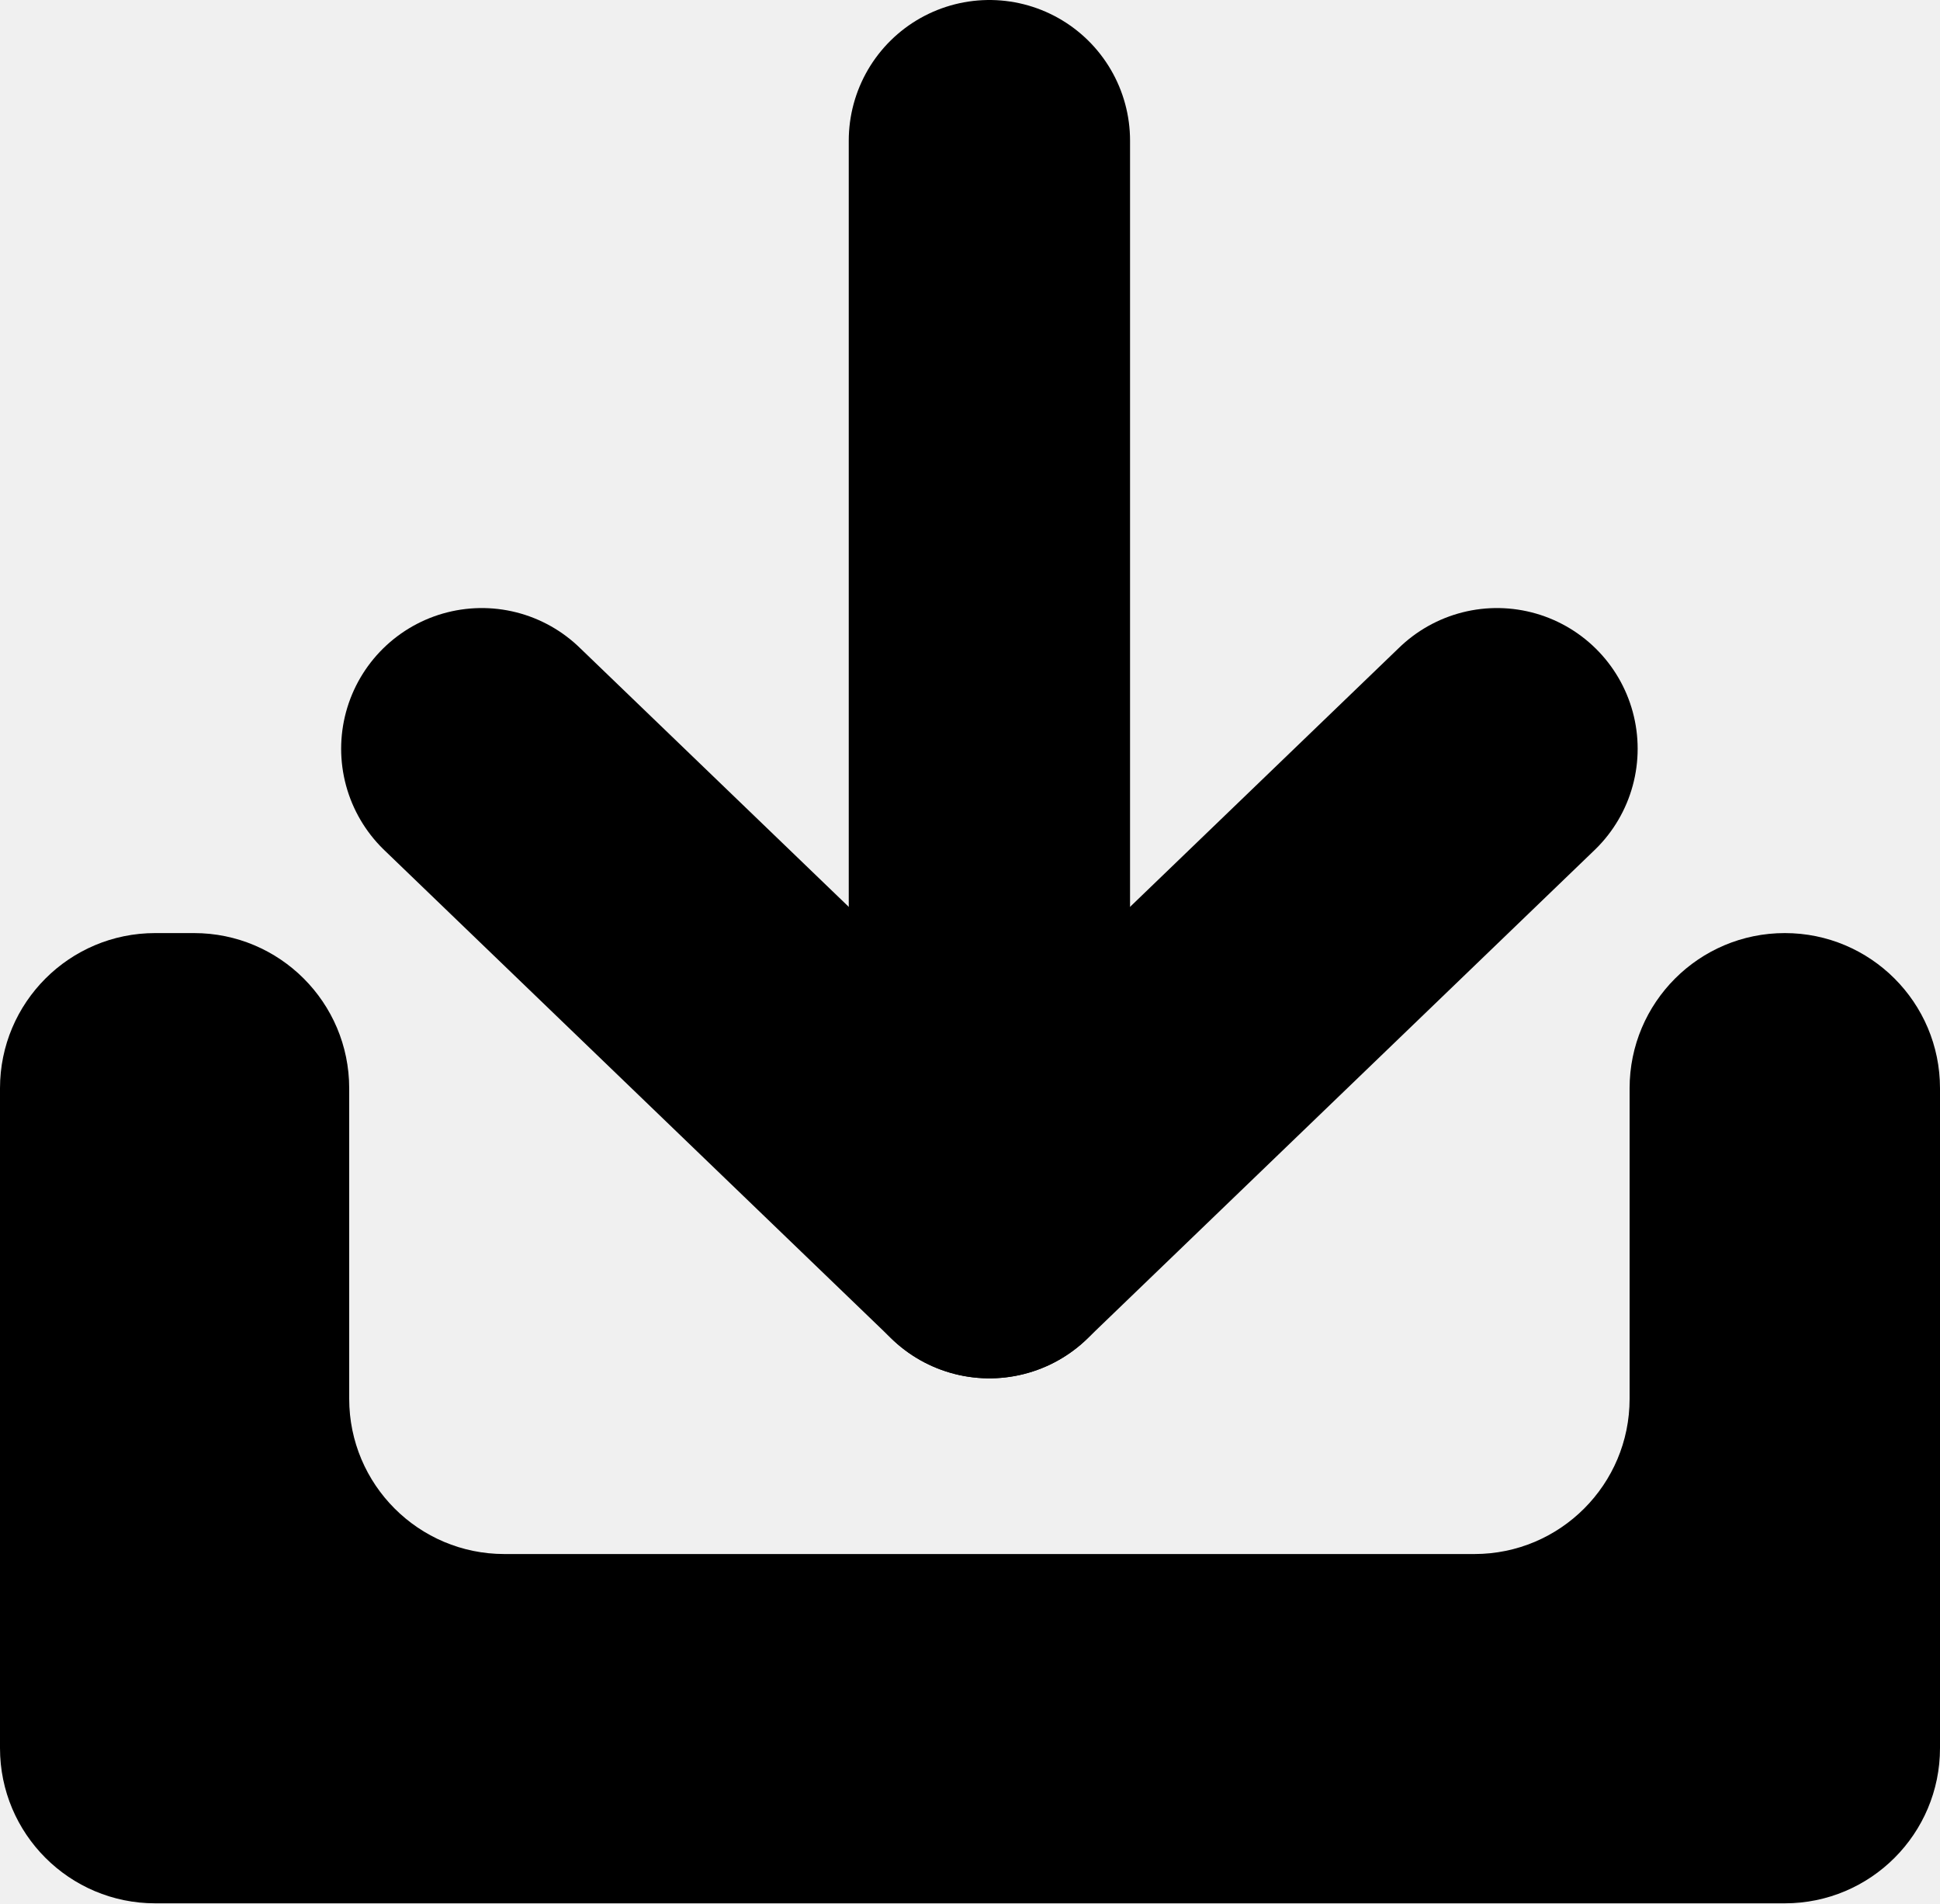
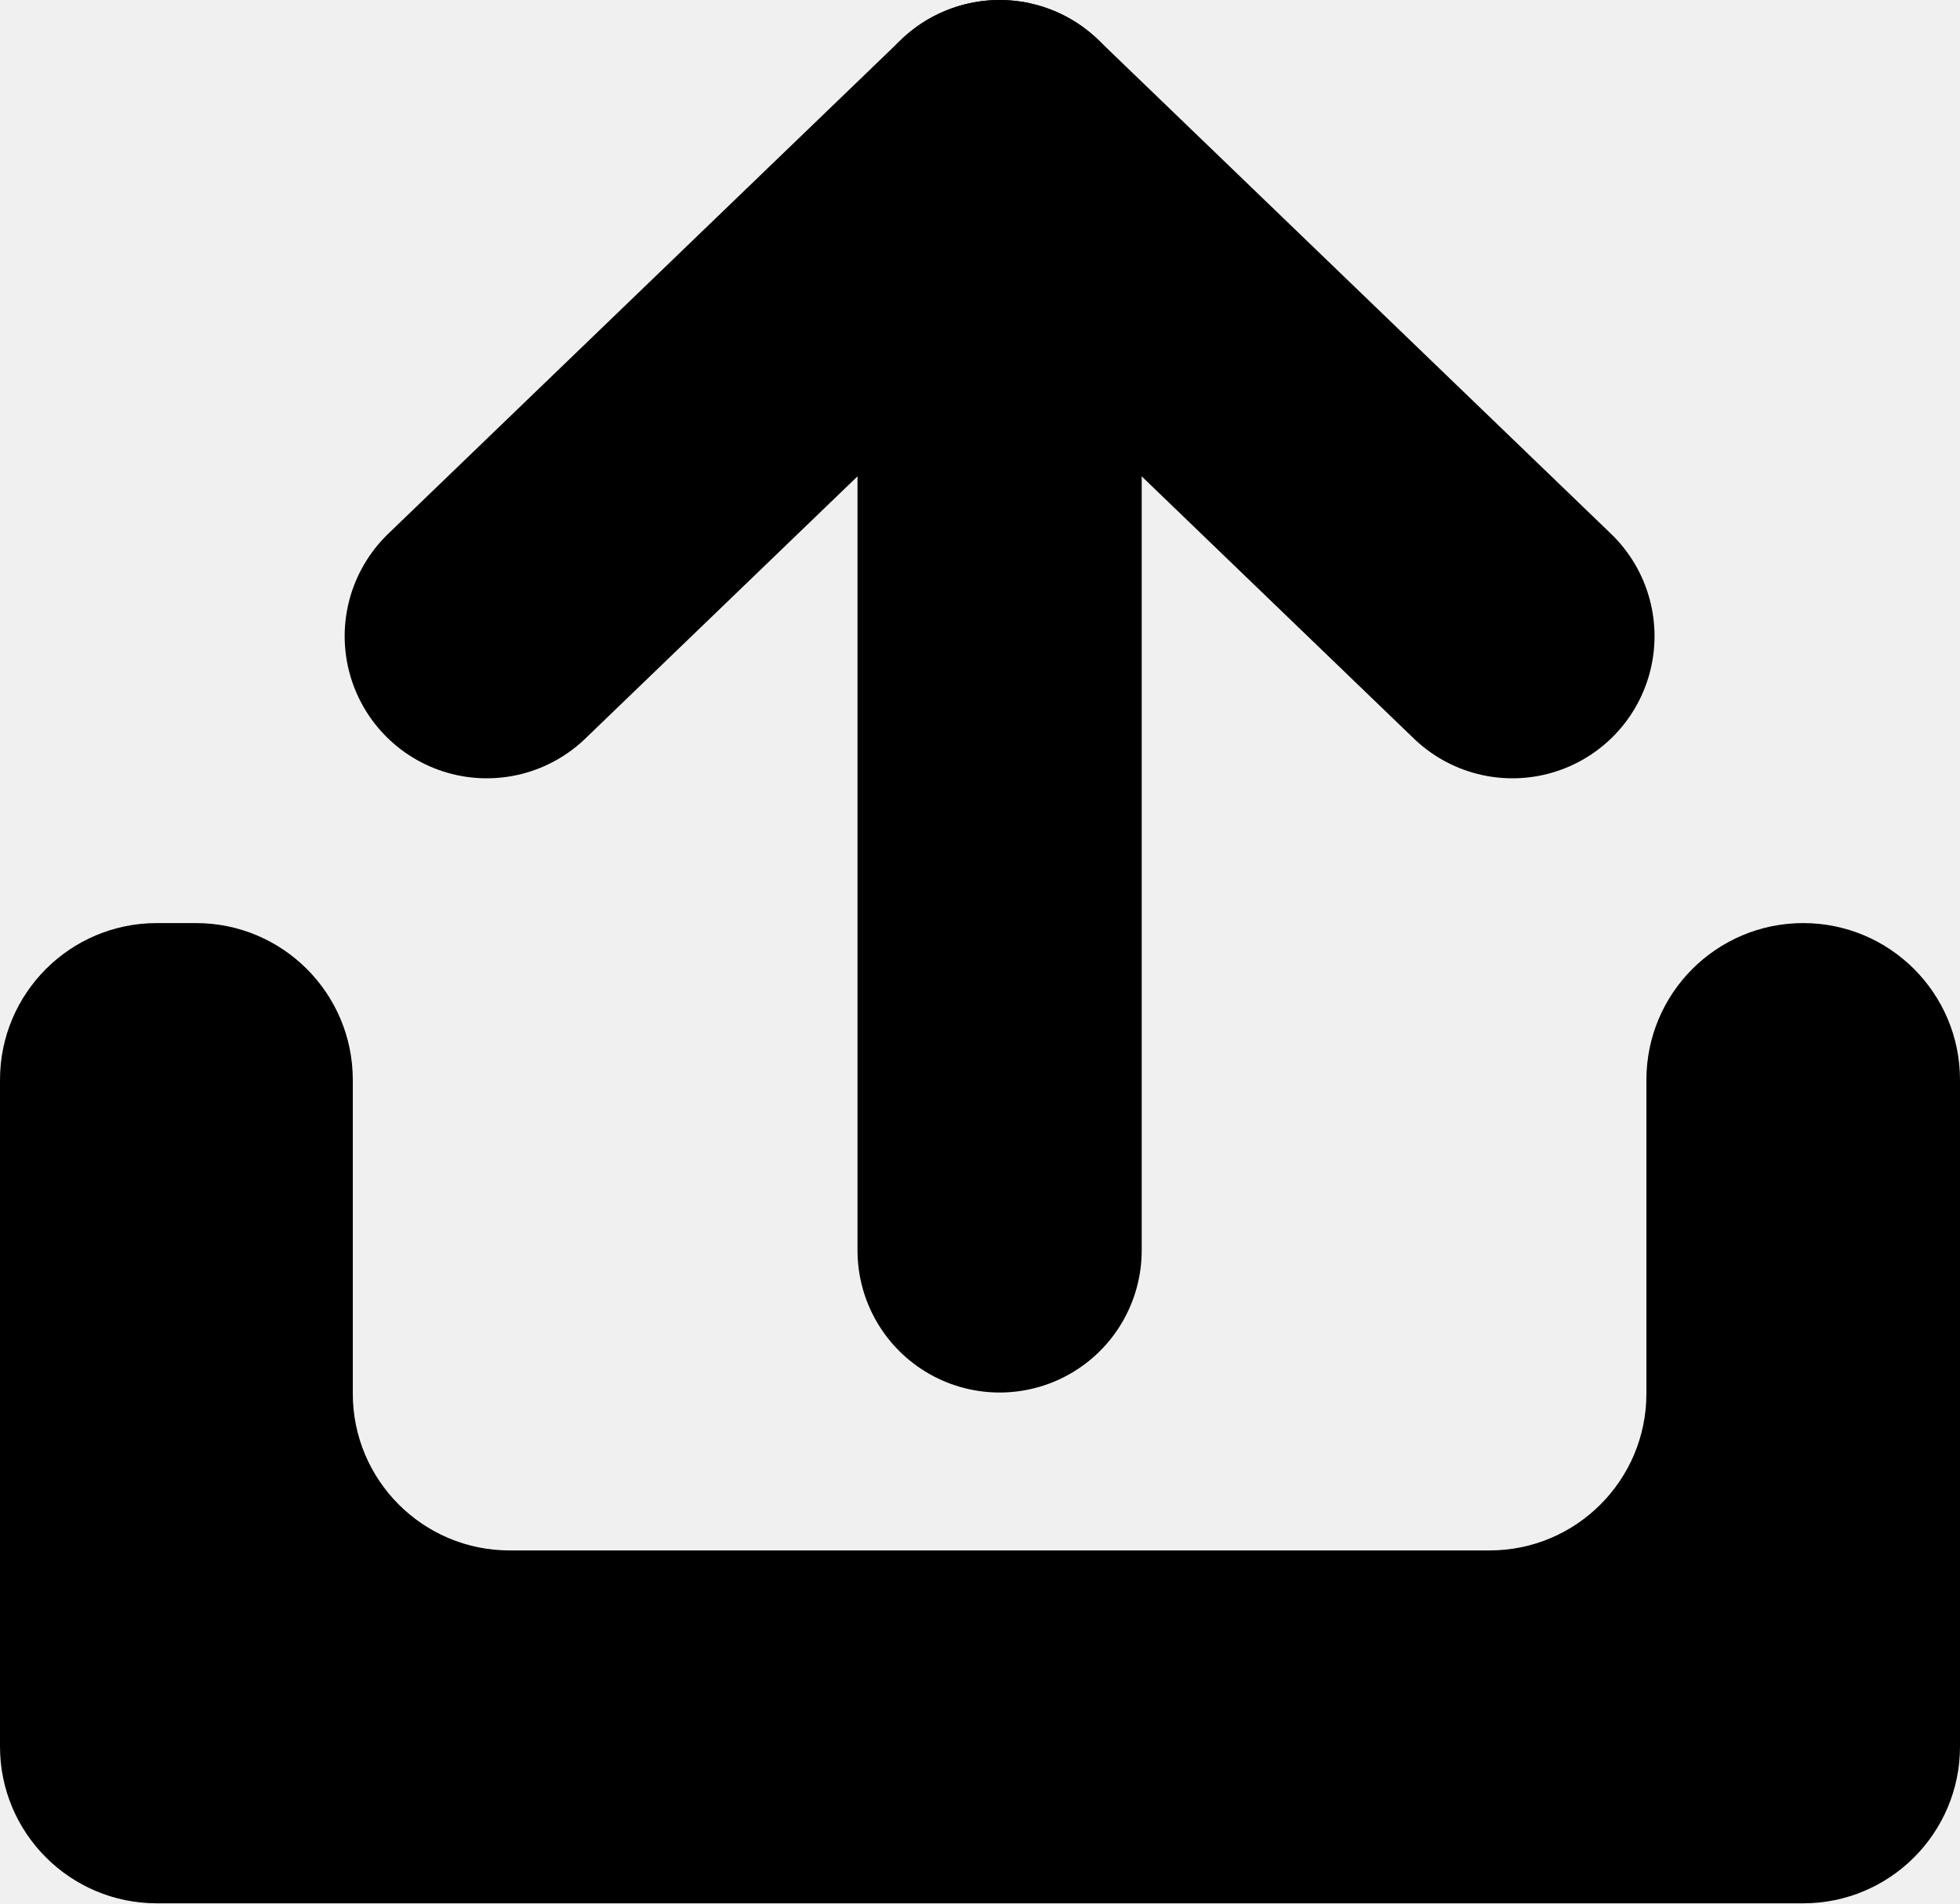
- <svg xmlns="http://www.w3.org/2000/svg" viewBox="0 0 200 196.17">
-   <rect y="160.17" width="36" height="36" style="fill:none" />
-   <path d="M168,116v32a16,16,0,0,1-16,16H52a16,16,0,0,1-16-16V116a16,16,0,0,0-16-16H16A16,16,0,0,0,0,116v68a16,16,0,0,0,16,16H184a16,16,0,0,0,16-16V116a16,16,0,0,0-16-16h0A16,16,0,0,0,168,116Z" transform="translate(0 -3.83)" />
-   <line x1="102" y1="122.22" x2="102" y2="14.5" style="fill:#fff;stroke:#000;stroke-linecap:round;stroke-miterlimit:10;stroke-width:29px" />
-   <path d="M168,72.54" transform="translate(0 -3.83)" style="fill:#fff;stroke:#000;stroke-miterlimit:10" />
-   <path d="M168,72.54" transform="translate(0 -3.83)" style="fill:#fff;stroke:#000;stroke-miterlimit:10" />
-   <path d="M168,77.26" transform="translate(0 -3.83)" style="fill:#fff;stroke:#000;stroke-miterlimit:10" />
-   <line x1="102" y1="127.56" x2="154.33" y2="77.17" style="fill:none;stroke:#000;stroke-linecap:round;stroke-miterlimit:10;stroke-width:29px" />
-   <line x1="102" y1="127.56" x2="49.67" y2="77.17" style="fill:none;stroke:#000;stroke-linecap:round;stroke-miterlimit:10;stroke-width:29px" />
+ <svg xmlns="http://www.w3.org/2000/svg" id="Layer_1" data-name="Layer 1" viewBox="0 0 200 194.17">
+   <defs>
+     <style>.cls-1,.cls-4{fill:none;}.cls-2,.cls-3{fill:#fff;}.cls-2,.cls-3,.cls-4{stroke:#000;stroke-miterlimit:10;}.cls-2,.cls-4{stroke-linecap:round;stroke-width:29px;}</style>
+   </defs>
+   <rect class="cls-1" y="158.17" width="36" height="36" />
+   <path d="M168,116v32a16,16,0,0,1-16,16H52a16,16,0,0,1-16-16V116a16,16,0,0,0-16-16H16A16,16,0,0,0,0,116v68a16,16,0,0,0,16,16H184a16,16,0,0,0,16-16V116a16,16,0,0,0-16-16h0A16,16,0,0,0,168,116Z" transform="translate(0 -5.83)" />
+   <line class="cls-2" x1="102" y1="19.84" x2="102" y2="127.56" />
+   <path class="cls-3" d="M36,79.17" transform="translate(0 -5.83)" />
+   <path class="cls-3" d="M36,79.17" transform="translate(0 -5.83)" />
+   <path class="cls-3" d="M36,74.46" transform="translate(0 -5.83)" />
+   <line class="cls-4" x1="102" y1="14.5" x2="49.67" y2="64.9" />
+   <line class="cls-4" x1="102" y1="14.5" x2="154.33" y2="64.9" />
</svg>
